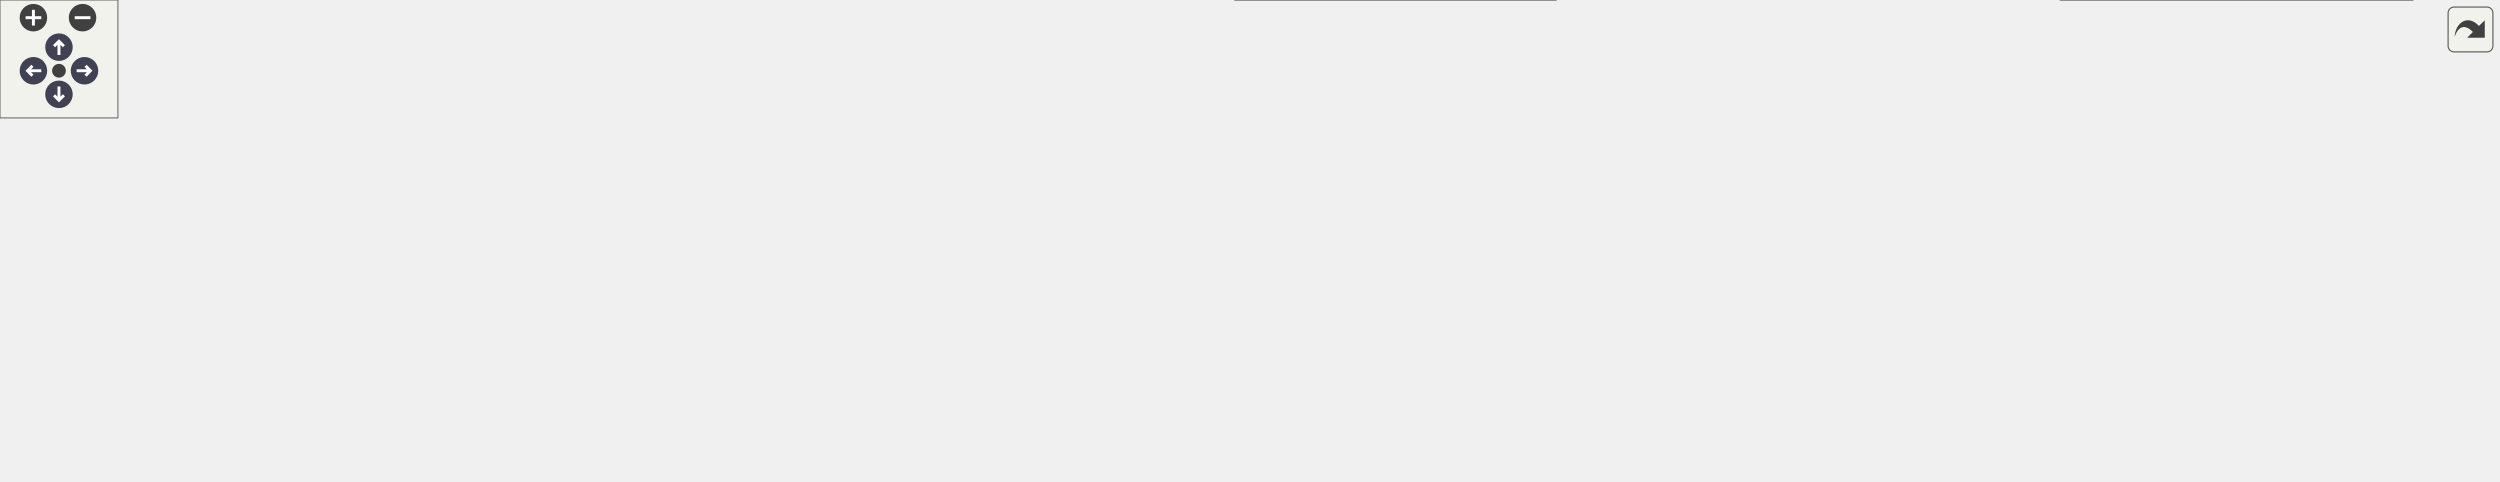
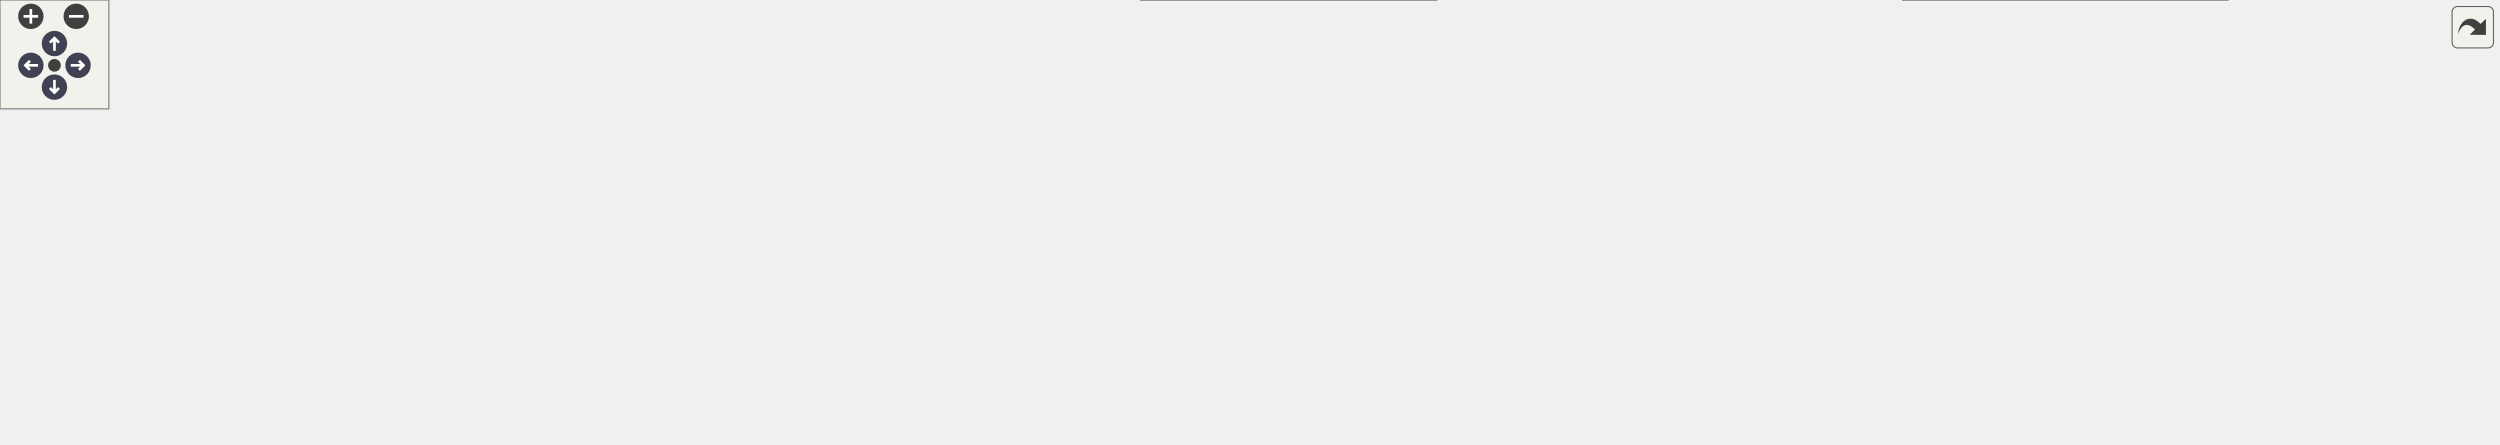
<svg xmlns="http://www.w3.org/2000/svg" xmlns:xlink="http://www.w3.org/1999/xlink" id="main" version="1.1" xml:space="preserve">
  <style type="text/css">
.node, .edge {opacity: 0.7;}
.node.selected, .edge.selected {opacity: 1;}
.edge:hover path { stroke: red; }
.edge:hover polygon { stroke: red; fill: red; }
</style>
  <defs>
    <circle id="rim" cx="0" cy="0" r="7" />
    <circle id="rim2" cx="0" cy="0" r="3.5" />
    <g id="zoomPlus">
      <use xlink:href="#rim" fill="#404040">
        <set attributeName="fill" to="#808080" begin="zoomplus.mouseover" end="zoomplus.mouseout" />
      </use>
      <path d="M-4,0h8M0,-4v8" fill="none" stroke="white" stroke-width="1.5" pointer-events="none" />
    </g>
    <g id="zoomMin">
      <use xlink:href="#rim" fill="#404040">
        <set attributeName="fill" to="#808080" begin="zoomminus.mouseover" end="zoomminus.mouseout" />
      </use>
      <path d="M-4,0h8" fill="none" stroke="white" stroke-width="1.5" pointer-events="none" />
    </g>
    <g id="arrowUp" transform="translate(30 24)">
      <use xlink:href="#rim" />
      <path pointer-events="none" fill="none" stroke="white" stroke-width="1.5" d="M0,-3.0v7 M-2.5,-0.5L0,-3.0L2.5,-0.5" />
    </g>
    <g id="arrowRight" transform="rotate(90) translate(36 -43)">
      <use xlink:href="#rim" />
      <path pointer-events="none" fill="none" stroke="white" stroke-width="1.5" d="M0,-3.0v7 M-2.5,-0.5L0,-3.0L2.5,-0.5" />
    </g>
    <g id="arrowDown" transform="rotate(180) translate(-30 -48)">
      <use xlink:href="#rim" />
      <path pointer-events="none" fill="none" stroke="white" stroke-width="1.5" d="M0,-3.0v7 M-2.5,-0.5L0,-3.0L2.5,-0.5" />
    </g>
    <g id="arrowLeft" transform="rotate(270) translate(-36 17)">
      <use xlink:href="#rim" />
      <path pointer-events="none" fill="none" stroke="white" stroke-width="1.5" d="M0,-3.0v7 M-2.5,-0.5L0,-3.0L2.5,-0.5" />
    </g>
    <g id="resetDef">
      <use xlink:href="#rim2" fill="#404040">
        <set attributeName="fill" to="#808080" begin="reset.mouseover" end="reset.mouseout" />
      </use>
    </g>
  </defs>
  <svg id="graph" class="graph">
    <g id="viewport">
      <g id="Node000001" class="node">
        <g id="a_Node000001">
          <a xlink:title="NetworkLog 선언에 대한 Doxygen 주석을 제공합니다.">
-             <polygon fill="#999999" stroke="#666666" points="886,-184 730,-184 730,-154 886,-154 886,-184" />
-             <text text-anchor="start" x="738" y="-172" font-family="Malgun Gothic" font-size="10.00">Source/CoffeeLibrary</text>
-             <text text-anchor="middle" x="808" y="-161" font-family="Malgun Gothic" font-size="10.00">/Shared/Public/NetworkLog.h</text>
+             <polygon fill="#999999" stroke="#666666" points="982,-184 826,-184 826,-154 982,-154 982,-184" />
+             <text text-anchor="start" x="834" y="-172" font-family="Malgun Gothic" font-size="10.00">Source/CoffeeLibrary</text>
+             <text text-anchor="middle" x="904" y="-161" font-family="Malgun Gothic" font-size="10.00">/Shared/Public/NetworkLog.h</text>
          </a>
        </g>
      </g>
      <g id="Node000002" class="node">
        <g id="a_Node000002">
          <a xlink:href="NetworkLog_8cpp.html" target="_top" xlink:title="NetworkLog 구현에 대한 Doxygen 주석을 제공합니다.">
-             <polygon fill="white" stroke="#666666" points="513.5,-112.5 340.5,-112.5 340.5,-82.5 513.5,-82.5 513.5,-112.5" />
-             <text text-anchor="start" x="348.5" y="-100.5" font-family="Malgun Gothic" font-size="10.00">Source/CoffeeLibrary</text>
-             <text text-anchor="middle" x="427" y="-89.5" font-family="Malgun Gothic" font-size="10.00">/Shared/Private/NetworkLog.cpp</text>
+             <polygon fill="white" stroke="#666666" points="609.5,-112.5 436.5,-112.5 436.5,-82.5 609.5,-82.5 609.5,-112.5" />
+             <text text-anchor="start" x="444.5" y="-100.5" font-family="Malgun Gothic" font-size="10.00">Source/CoffeeLibrary</text>
+             <text text-anchor="middle" x="523" y="-89.5" font-family="Malgun Gothic" font-size="10.00">/Shared/Private/NetworkLog.cpp</text>
          </a>
        </g>
      </g>
      <g id="edge1_Node000001_Node000002" class="edge">
        <g id="a_edge1_Node000001_Node000002">
          <a xlink:title=" ">
-             <path fill="none" stroke="#63b8ff" d="M719.9,-153.29C663.29,-143.66 588.22,-130.58 522,-118 512.99,-116.29 503.5,-114.42 494.16,-112.54" />
-             <polygon fill="#63b8ff" stroke="#63b8ff" points="719.45,-156.76 729.9,-154.98 720.62,-149.86 719.45,-156.76" />
+             <path fill="none" stroke="#63b8ff" d="M815.9,-153.29C759.29,-143.66 684.22,-130.58 618,-118 608.99,-116.29 599.5,-114.42 590.16,-112.54" />
+             <polygon fill="#63b8ff" stroke="#63b8ff" points="815.45,-156.76 825.9,-154.98 816.62,-149.86 815.45,-156.76" />
          </a>
        </g>
      </g>
      <g id="Node000003" class="node">
        <g id="a_Node000003">
          <a xlink:href="GameLogging_8h.html" target="_top" xlink:title="GameLogging 선언에 대한 Doxygen 주석을 제공합니다.">
-             <polygon fill="white" stroke="#666666" points="696.5,-112.5 531.5,-112.5 531.5,-82.5 696.5,-82.5 696.5,-112.5" />
-             <text text-anchor="start" x="539.5" y="-100.5" font-family="Malgun Gothic" font-size="10.00">Source/CoffeeLibrary</text>
-             <text text-anchor="middle" x="614" y="-89.5" font-family="Malgun Gothic" font-size="10.00">/Shared/Public/GameLogging.h</text>
+             <polygon fill="white" stroke="#666666" points="792.5,-112.5 627.5,-112.5 627.5,-82.5 792.5,-82.5 792.5,-112.5" />
+             <text text-anchor="start" x="635.5" y="-100.5" font-family="Malgun Gothic" font-size="10.00">Source/CoffeeLibrary</text>
+             <text text-anchor="middle" x="710" y="-89.5" font-family="Malgun Gothic" font-size="10.00">/Shared/Public/GameLogging.h</text>
          </a>
        </g>
      </g>
      <g id="edge2_Node000001_Node000003" class="edge">
        <g id="a_edge2_Node000001_Node000003">
          <a xlink:title=" ">
-             <path fill="none" stroke="#63b8ff" d="M758.91,-150.42C726.17,-138.68 683.69,-123.47 653.2,-112.54" />
-             <polygon fill="#63b8ff" stroke="#63b8ff" points="758.15,-153.86 768.74,-153.94 760.51,-147.27 758.15,-153.86" />
-           </a>
-         </g>
-       </g>
-       <g id="Node000010" class="node">
-         <g id="a_Node000010">
-           <a xlink:href="NetworkData_8cpp.html" target="_top" xlink:title="NetworkData 구조 구현에 대한 Doxygen 주석을 제공합니다.">
-             <polygon fill="white" stroke="#666666" points="901,-112.5 715,-112.5 715,-82.5 901,-82.5 901,-112.5" />
-             <text text-anchor="start" x="723" y="-100.5" font-family="Malgun Gothic" font-size="10.00">Source/LatteLibrary</text>
-             <text text-anchor="middle" x="808" y="-89.5" font-family="Malgun Gothic" font-size="10.00">/Network/Private/NetworkData.cpp</text>
-           </a>
-         </g>
-       </g>
-       <g id="edge9_Node000001_Node000010" class="edge">
-         <g id="a_edge9_Node000001_Node000010">
-           <a xlink:title=" ">
-             <path fill="none" stroke="#63b8ff" d="M808,-143.75C808,-133.31 808,-121.49 808,-112.54" />
-             <polygon fill="#63b8ff" stroke="#63b8ff" points="804.5,-143.94 808,-153.94 811.5,-143.94 804.5,-143.94" />
+             <path fill="none" stroke="#63b8ff" d="M854.91,-150.42C822.17,-138.68 779.69,-123.47 749.2,-112.54" />
+             <polygon fill="#63b8ff" stroke="#63b8ff" points="854.15,-153.86 864.74,-153.94 856.51,-147.27 854.15,-153.86" />
          </a>
        </g>
      </g>
      <g id="Node000011" class="node">
        <g id="a_Node000011">
-           <a xlink:href="UHttpNetworkSystem_8cpp.html" target="_top" xlink:title="UHttpNetworkSystem 구현에 대한 Doxygen 주석을 제공합니다.">
-             <polygon fill="white" stroke="#666666" points="1090.5,-118 919.5,-118 919.5,-77 1090.5,-77 1090.5,-118" />
-             <text text-anchor="start" x="927.5" y="-106" font-family="Malgun Gothic" font-size="10.00">Source/LatteLibrary</text>
-             <text text-anchor="start" x="927.5" y="-95" font-family="Malgun Gothic" font-size="10.00">/Network/Private/UHttpNetwork</text>
-             <text text-anchor="middle" x="1005" y="-84" font-family="Malgun Gothic" font-size="10.00">System.cpp</text>
+           <a xlink:href="NetworkData_8cpp.html" target="_top" xlink:title="NetworkData 구조 구현에 대한 Doxygen 주석을 제공합니다.">
+             <polygon fill="white" stroke="#666666" points="997,-112.5 811,-112.5 811,-82.5 997,-82.5 997,-112.5" />
+             <text text-anchor="start" x="819" y="-100.5" font-family="Malgun Gothic" font-size="10.00">Source/LatteLibrary</text>
+             <text text-anchor="middle" x="904" y="-89.5" font-family="Malgun Gothic" font-size="10.00">/Network/Private/NetworkData.cpp</text>
          </a>
        </g>
      </g>
      <g id="edge10_Node000001_Node000011" class="edge">
        <g id="a_edge10_Node000001_Node000011">
          <a xlink:title=" ">
-             <path fill="none" stroke="#63b8ff" d="M857.45,-150.55C885.46,-140.67 920.57,-128.28 949.52,-118.07" />
-             <polygon fill="#63b8ff" stroke="#63b8ff" points="856.13,-147.31 847.87,-153.94 858.46,-153.91 856.13,-147.31" />
+             <path fill="none" stroke="#63b8ff" d="M904,-143.75C904,-133.31 904,-121.49 904,-112.54" />
+             <polygon fill="#63b8ff" stroke="#63b8ff" points="900.5,-143.94 904,-153.94 907.5,-143.94 900.5,-143.94" />
          </a>
        </g>
      </g>
      <g id="Node000012" class="node">
        <g id="a_Node000012">
-           <a xlink:href="UWebSocketSystem_8cpp.html" target="_top" xlink:title="UWebSocketSystem 구현에 대한 Doxygen 주석을 제공합니다.">
-             <polygon fill="white" stroke="#666666" points="1271,-118 1109,-118 1109,-77 1271,-77 1271,-118" />
-             <text text-anchor="start" x="1117" y="-106" font-family="Malgun Gothic" font-size="10.00">Source/LatteLibrary</text>
-             <text text-anchor="start" x="1117" y="-95" font-family="Malgun Gothic" font-size="10.00">/Network/Private/UWebSocket</text>
-             <text text-anchor="middle" x="1190" y="-84" font-family="Malgun Gothic" font-size="10.00">System.cpp</text>
+           <a xlink:href="UHttpNetworkSystem_8cpp.html" target="_top" xlink:title="UHttpNetworkSystem 구현에 대한 Doxygen 주석을 제공합니다.">
+             <polygon fill="white" stroke="#666666" points="1186.5,-118 1015.5,-118 1015.5,-77 1186.5,-77 1186.5,-118" />
+             <text text-anchor="start" x="1023.5" y="-106" font-family="Malgun Gothic" font-size="10.00">Source/LatteLibrary</text>
+             <text text-anchor="start" x="1023.5" y="-95" font-family="Malgun Gothic" font-size="10.00">/Network/Private/UHttpNetwork</text>
+             <text text-anchor="middle" x="1101" y="-84" font-family="Malgun Gothic" font-size="10.00">System.cpp</text>
          </a>
        </g>
      </g>
      <g id="edge11_Node000001_Node000012" class="edge">
        <g id="a_edge11_Node000001_Node000012">
          <a xlink:title=" ">
-             <path fill="none" stroke="#63b8ff" d="M896.12,-153.94C954.15,-144.43 1031.74,-131.23 1100,-118 1102.83,-117.45 1105.7,-116.89 1108.6,-116.3" />
-             <polygon fill="#63b8ff" stroke="#63b8ff" points="895.55,-150.49 886.25,-155.56 896.68,-157.4 895.55,-150.49" />
+             <path fill="none" stroke="#63b8ff" d="M953.45,-150.55C981.46,-140.67 1016.57,-128.28 1045.52,-118.07" />
+             <polygon fill="#63b8ff" stroke="#63b8ff" points="952.13,-147.31 943.87,-153.94 954.46,-153.91 952.13,-147.31" />
+           </a>
+         </g>
+       </g>
+       <g id="Node000013" class="node">
+         <g id="a_Node000013">
+           <a xlink:href="UWebSocketSystem_8cpp.html" target="_top" xlink:title="UWebSocketSystem 구현에 대한 Doxygen 주석을 제공합니다.">
+             <polygon fill="white" stroke="#666666" points="1367,-118 1205,-118 1205,-77 1367,-77 1367,-118" />
+             <text text-anchor="start" x="1213" y="-106" font-family="Malgun Gothic" font-size="10.00">Source/LatteLibrary</text>
+             <text text-anchor="start" x="1213" y="-95" font-family="Malgun Gothic" font-size="10.00">/Network/Private/UWebSocket</text>
+             <text text-anchor="middle" x="1286" y="-84" font-family="Malgun Gothic" font-size="10.00">System.cpp</text>
+           </a>
+         </g>
+       </g>
+       <g id="edge12_Node000001_Node000013" class="edge">
+         <g id="a_edge12_Node000001_Node000013">
+           <a xlink:title=" ">
+             <path fill="none" stroke="#63b8ff" d="M992.12,-153.94C1050.15,-144.43 1127.74,-131.23 1196,-118 1198.83,-117.45 1201.7,-116.89 1204.6,-116.3" />
+             <polygon fill="#63b8ff" stroke="#63b8ff" points="991.55,-150.49 982.25,-155.56 992.68,-157.4 991.55,-150.49" />
          </a>
        </g>
      </g>
      <g id="Node000004" class="node">
        <g id="a_Node000004">
          <a xlink:href="GameLogging_8cpp.html" target="_top" xlink:title="GameLogging 구현에 대한 Doxygen 주석을 제공합니다.">
            <polygon fill="white" stroke="#666666" points="182,-35.5 0,-35.5 0,-5.5 182,-5.5 182,-35.5" />
            <text text-anchor="start" x="8" y="-23.5" font-family="Malgun Gothic" font-size="10.00">Source/CoffeeLibrary</text>
            <text text-anchor="middle" x="91" y="-12.5" font-family="Malgun Gothic" font-size="10.00">/Shared/Private/GameLogging.cpp</text>
          </a>
        </g>
      </g>
      <g id="edge3_Node000003_Node000004" class="edge">
        <g id="a_edge3_Node000003_Node000004">
          <a xlink:title=" ">
-             <path fill="none" stroke="#63b8ff" d="M541.97,-80.51C535.23,-79.24 528.5,-78.04 522,-77 375.88,-53.63 337.31,-63.18 191,-41 180.59,-39.42 169.62,-37.52 158.91,-35.54" />
-             <polygon fill="#63b8ff" stroke="#63b8ff" points="541.32,-83.95 551.8,-82.43 542.66,-77.08 541.32,-83.95" />
+             <path fill="none" stroke="#63b8ff" d="M638.67,-80.47C631.7,-79.18 624.73,-77.99 618,-77 429.59,-49.2 379.63,-67.26 191,-41 180.14,-39.49 168.67,-37.56 157.53,-35.52" />
+             <polygon fill="#63b8ff" stroke="#63b8ff" points="638.35,-83.97 648.83,-82.42 639.67,-77.1 638.35,-83.97" />
          </a>
        </g>
      </g>
      <g id="Node000005" class="node">
        <g id="a_Node000005">
          <a xlink:href="AGameCharacter_8cpp.html" target="_top" xlink:title="AGameCharacter 구현에 대한 Doxygen 주석을 제공합니다.">
            <polygon fill="white" stroke="#666666" points="410,-35.5 200,-35.5 200,-5.5 410,-5.5 410,-35.5" />
            <text text-anchor="start" x="208" y="-23.5" font-family="Malgun Gothic" font-size="10.00">Source/LatteLibrary</text>
            <text text-anchor="middle" x="305" y="-12.5" font-family="Malgun Gothic" font-size="10.00">/Character/Private/AGameCharacter.cpp</text>
          </a>
        </g>
      </g>
      <g id="edge4_Node000003_Node000005" class="edge">
        <g id="a_edge4_Node000003_Node000005">
          <a xlink:title=" ">
-             <path fill="none" stroke="#63b8ff" d="M546.25,-80.06C491.33,-66.73 414.78,-48.14 362.74,-35.51" />
-             <polygon fill="#63b8ff" stroke="#63b8ff" points="545.7,-83.52 556.24,-82.48 547.35,-76.72 545.7,-83.52" />
+             <path fill="none" stroke="#63b8ff" d="M635.35,-80.46C629.48,-79.26 623.65,-78.1 618,-77 574.66,-68.57 463.23,-49 385.75,-35.5" />
+             <polygon fill="#63b8ff" stroke="#63b8ff" points="634.72,-83.9 645.22,-82.49 636.13,-77.04 634.72,-83.9" />
          </a>
        </g>
      </g>
      <g id="Node000006" class="node">
        <g id="a_Node000006">
          <a xlink:href="UCharacterData_8cpp.html" target="_top" xlink:title="UCharacterData 구현에 대한 Doxygen 주석을 제공합니다.">
            <polygon fill="white" stroke="#666666" points="610,-35.5 428,-35.5 428,-5.5 610,-5.5 610,-35.5" />
            <text text-anchor="start" x="436" y="-23.5" font-family="Malgun Gothic" font-size="10.00">Source/LatteLibrary</text>
            <text text-anchor="middle" x="519" y="-12.5" font-family="Malgun Gothic" font-size="10.00">/Data/Private/UCharacterData.cpp</text>
          </a>
        </g>
      </g>
      <g id="edge5_Node000003_Node000006" class="edge">
        <g id="a_edge5_Node000003_Node000006">
          <a xlink:title=" ">
-             <path fill="none" stroke="#63b8ff" d="M588.07,-76.03C571.79,-63.18 551.23,-46.94 536.79,-35.54" />
-             <polygon fill="#63b8ff" stroke="#63b8ff" points="586.11,-78.94 596.13,-82.39 590.45,-73.45 586.11,-78.94" />
+             <path fill="none" stroke="#63b8ff" d="M664.49,-78.63C630.89,-65.43 585.8,-47.73 554.76,-35.54" />
+             <polygon fill="#63b8ff" stroke="#63b8ff" points="663.49,-82 674.07,-82.39 666.05,-75.48 663.49,-82" />
          </a>
        </g>
      </g>
      <g id="Node000007" class="node">
        <g id="a_Node000007">
          <a xlink:href="UGameDataManager_8cpp.html" target="_top" xlink:title="UGameDataManager 구현에 대한 Doxygen 주석을 제공합니다.">
            <polygon fill="white" stroke="#666666" points="791.5,-41 628.5,-41 628.5,0 791.5,0 791.5,-41" />
            <text text-anchor="start" x="636.5" y="-29" font-family="Malgun Gothic" font-size="10.00">Source/LatteLibrary</text>
            <text text-anchor="start" x="636.5" y="-18" font-family="Malgun Gothic" font-size="10.00">/Manager/Private/UGameData</text>
            <text text-anchor="middle" x="710" y="-7" font-family="Malgun Gothic" font-size="10.00">Manager.cpp</text>
          </a>
        </g>
      </g>
      <g id="edge6_Node000003_Node000007" class="edge">
        <g id="a_edge6_Node000003_Node000007">
          <a xlink:title=" ">
-             <path fill="none" stroke="#63b8ff" d="M640.24,-76C654.11,-65.16 671.06,-51.92 684.78,-41.2" />
-             <polygon fill="#63b8ff" stroke="#63b8ff" points="637.78,-73.48 632.06,-82.39 642.09,-78.99 637.78,-73.48" />
+             <path fill="none" stroke="#63b8ff" d="M710,-72.23C710,-62.2 710,-50.71 710,-41.2" />
+             <polygon fill="#63b8ff" stroke="#63b8ff" points="706.5,-72.39 710,-82.39 713.5,-72.39 706.5,-72.39" />
          </a>
        </g>
      </g>
      <g id="Node000008" class="node">
        <g id="a_Node000008">
          <a xlink:href="UGameVFXManager_8cpp.html" target="_top" xlink:title="UGameVFXManager 구현에 대한 Doxygen 주석을 제공합니다.">
            <polygon fill="white" stroke="#666666" points="1030.5,-35.5 809.5,-35.5 809.5,-5.5 1030.5,-5.5 1030.5,-35.5" />
            <text text-anchor="start" x="817.5" y="-23.5" font-family="Malgun Gothic" font-size="10.00">Source/LatteLibrary</text>
            <text text-anchor="middle" x="920" y="-12.5" font-family="Malgun Gothic" font-size="10.00">/Manager/Private/UGameVFXManager.cpp</text>
          </a>
        </g>
      </g>
      <g id="edge7_Node000003_Node000008" class="edge">
        <g id="a_edge7_Node000003_Node000008">
          <a xlink:title=" ">
-             <path fill="none" stroke="#63b8ff" d="M681.09,-80.06C735.48,-66.73 811.29,-48.14 862.82,-35.51" />
-             <polygon fill="#63b8ff" stroke="#63b8ff" points="680.08,-76.7 671.2,-82.48 681.74,-83.5 680.08,-76.7" />
+             <path fill="none" stroke="#63b8ff" d="M759.09,-78.97C796.13,-65.74 846.27,-47.83 880.68,-35.54" />
+             <polygon fill="#63b8ff" stroke="#63b8ff" points="757.74,-75.73 749.5,-82.39 760.09,-82.33 757.74,-75.73" />
          </a>
        </g>
      </g>
      <g id="Node000009" class="node">
        <g id="a_Node000009">
          <a xlink:href="ANetworkTesterActor_8cpp.html" target="_top" xlink:title="ANetworkTesterActor 구현에 대한 Doxygen 주석을 제공합니다.">
            <polygon fill="white" stroke="#666666" points="1227.5,-41 1048.5,-41 1048.5,0 1227.5,0 1227.5,-41" />
            <text text-anchor="start" x="1056.5" y="-29" font-family="Malgun Gothic" font-size="10.00">Source/LatteLibrary</text>
            <text text-anchor="start" x="1056.5" y="-18" font-family="Malgun Gothic" font-size="10.00">/Network/Private/ANetworkTester</text>
            <text text-anchor="middle" x="1138" y="-7" font-family="Malgun Gothic" font-size="10.00">Actor.cpp</text>
          </a>
        </g>
      </g>
      <g id="edge8_Node000003_Node000009" class="edge">
        <g id="a_edge8_Node000003_Node000009">
          <a xlink:title=" ">
-             <path fill="none" stroke="#63b8ff" d="M686.03,-80.51C692.77,-79.23 699.5,-78.04 706,-77 853.44,-53.49 892.41,-63.59 1040,-41 1042.74,-40.58 1045.53,-40.14 1048.33,-39.67" />
-             <polygon fill="#63b8ff" stroke="#63b8ff" points="685.34,-77.07 676.2,-82.42 686.68,-83.94 685.34,-77.07" />
+             <path fill="none" stroke="#63b8ff" d="M783.98,-80.42C790.07,-79.22 796.13,-78.06 802,-77 907.26,-57.9 934.62,-59.44 1040,-41 1042.73,-40.52 1045.51,-40.03 1048.31,-39.52" />
+             <polygon fill="#63b8ff" stroke="#63b8ff" points="782.86,-77.08 773.75,-82.48 784.24,-83.94 782.86,-77.08" />
+           </a>
+         </g>
+       </g>
+       <g id="Node000010" class="node">
+         <g id="a_Node000010">
+           <a xlink:href="UMainWdget_8cpp.html" target="_top" xlink:title=" ">
+             <polygon fill="white" stroke="#666666" points="1376.5,-35.5 1245.5,-35.5 1245.5,-5.5 1376.5,-5.5 1376.5,-35.5" />
+             <text text-anchor="start" x="1253.5" y="-23.5" font-family="Malgun Gothic" font-size="10.00">Source/YiSan/UI/Private</text>
+             <text text-anchor="middle" x="1311" y="-12.5" font-family="Malgun Gothic" font-size="10.00">/UMainWdget.cpp</text>
+           </a>
+         </g>
+       </g>
+       <g id="edge9_Node000003_Node000010" class="edge">
+         <g id="a_edge9_Node000003_Node000010">
+           <a xlink:title=" ">
+             <path fill="none" stroke="#63b8ff" d="M781.33,-80.46C788.3,-79.17 795.27,-77.99 802,-77 993.94,-48.83 1045.81,-73.84 1237,-41 1245.38,-39.56 1254.2,-37.62 1262.7,-35.52" />
+             <polygon fill="#63b8ff" stroke="#63b8ff" points="780.33,-77.09 771.17,-82.41 781.65,-83.96 780.33,-77.09" />
          </a>
        </g>
      </g>
    </g>
  </svg>
  <g id="navigator" transform="translate(0 0)" fill="#404254">
    <rect fill="#f2f5e9" fill-opacity="0.5" stroke="#606060" stroke-width=".5" x="0" y="0" width="60" height="60" />
    <use id="zoomplus" xlink:href="#zoomPlus" x="17" y="9" />
    <use id="zoomminus" xlink:href="#zoomMin" x="42" y="9" />
    <use id="reset" xlink:href="#resetDef" x="30" y="36" />
    <use id="arrowup" xlink:href="#arrowUp" x="0" y="0" />
    <use id="arrowright" xlink:href="#arrowRight" x="0" y="0" />
    <use id="arrowdown" xlink:href="#arrowDown" x="0" y="0" />
    <use id="arrowleft" xlink:href="#arrowLeft" x="0" y="0" />
  </g>
  <svg viewBox="0 0 15 15" width="100%" height="30px" preserveAspectRatio="xMaxYMin meet">
    <g id="arrow_out" transform="scale(0.3 0.3)">
      <a xlink:href="NetworkLog_8h__dep__incl_org.svg" target="_base">
        <rect id="button" ry="5" rx="5" y="6" x="6" height="38" width="38" fill="#f2f5e9" fill-opacity="0.5" stroke="#606060" stroke-width="1.0" />
        <path id="arrow" d="M 11.5,31.437 C 11.94,20.098 22.043,11.323 32.159,21.979 L 37.069,17.246 C 37.069,17.246 37.088,32 37.088,32 L 22.16,31.978 C 22.16,31.978 26.998,27.14 26.998,27.14 C 18.529,18.264 13.292,25.23 11.5,31.437 z" style="fill:#404040;" />
      </a>
    </g>
  </svg>
  <style type="text/css">

[data-mouse-over-selected='false'] { opacity: 0.7; }
[data-mouse-over-selected='true']  { opacity: 1.0; }

</style>
</svg>
